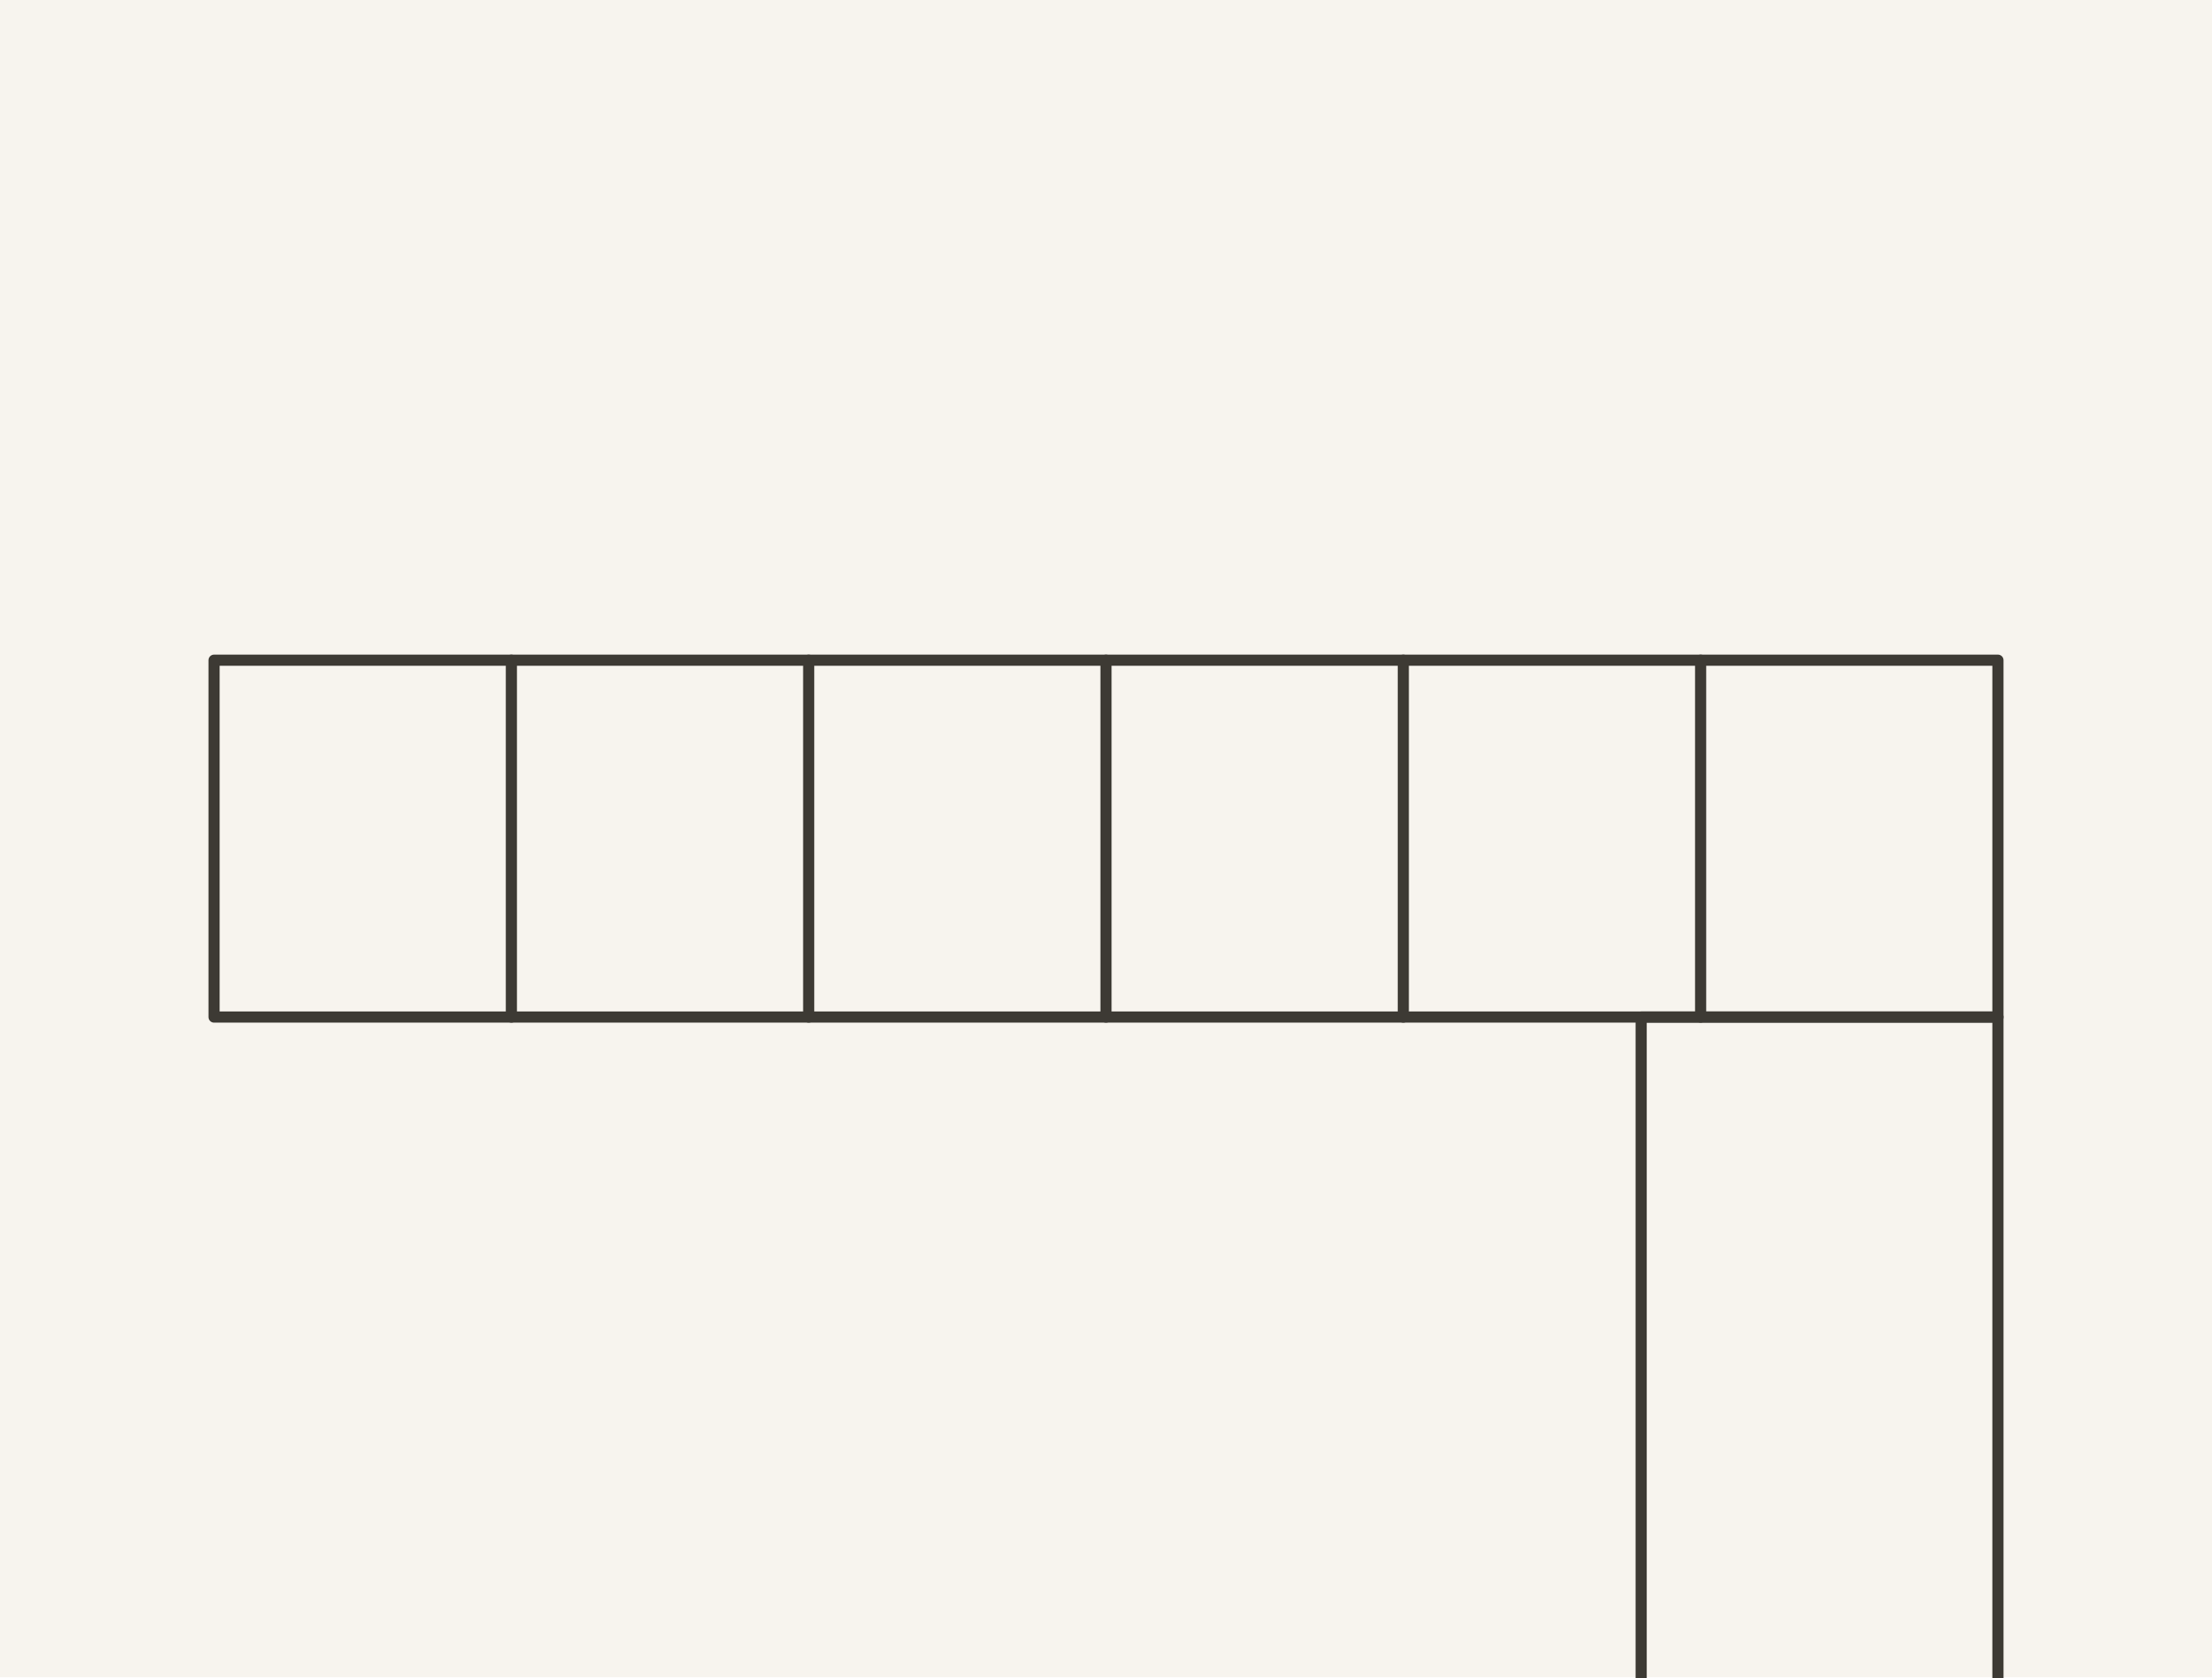
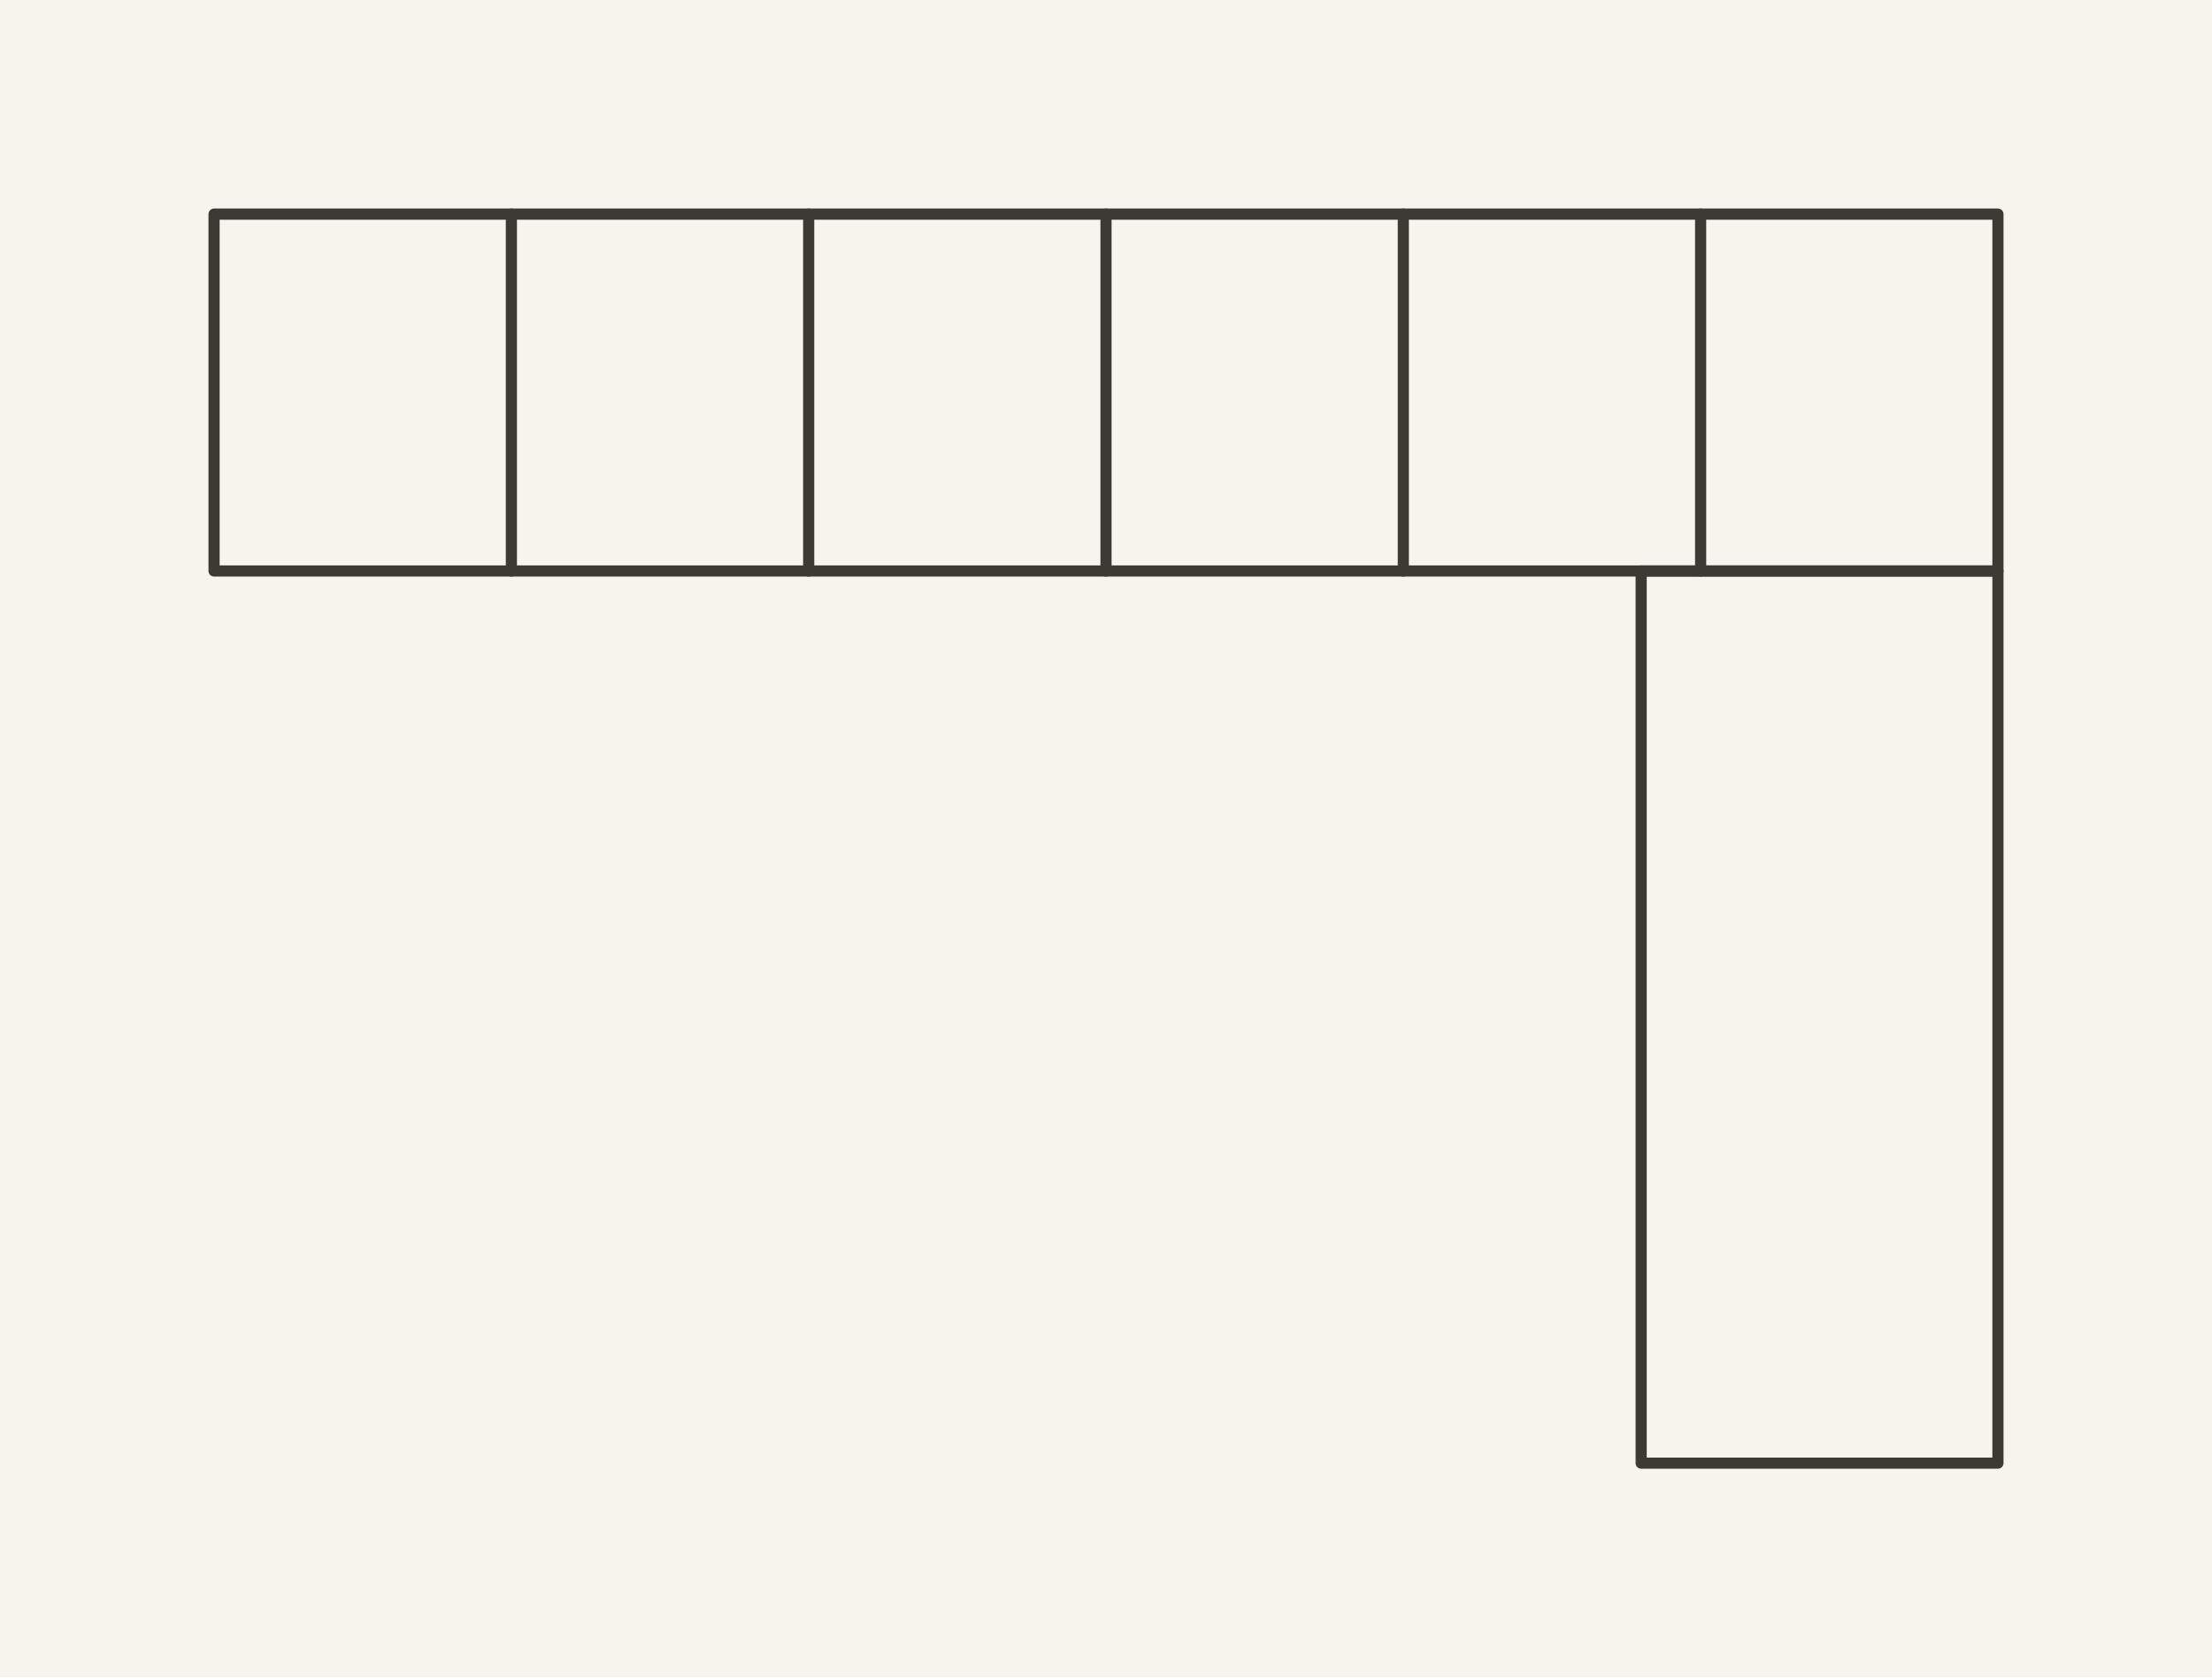
- <svg xmlns="http://www.w3.org/2000/svg" viewBox="-1860 -1410 3720 2820">
-   <rect x="-1860" y="-1410" width="3720" height="2820" fill="#f7f4ee" />
+ <svg xmlns="http://www.w3.org/2000/svg" viewBox="-1860 -660 3720 2820">
+   <rect x="-1860" y="-660" width="3720" height="2820" fill="#f7f4ee" />
  <g transform="scale(1,-1)" stroke="#3d3a34" stroke-width="18.75" stroke-linejoin="round" stroke-linecap="round">
    <path d="M-1500 -300 L1500 -300 L1500 300 L-1500 300 Z" fill="none" />
    <path d="M900 -1800 L1500 -1800 L1500 -300 L900 -300 Z" fill="none" />
    <line x1="-1000" y1="-300" x2="-1000" y2="300" />
    <line x1="-500" y1="-300" x2="-500" y2="300" />
    <line x1="0" y1="-300" x2="0" y2="300" />
    <line x1="500" y1="-300" x2="500" y2="300" />
    <line x1="1000" y1="-300" x2="1000" y2="300" />
  </g>
</svg>
